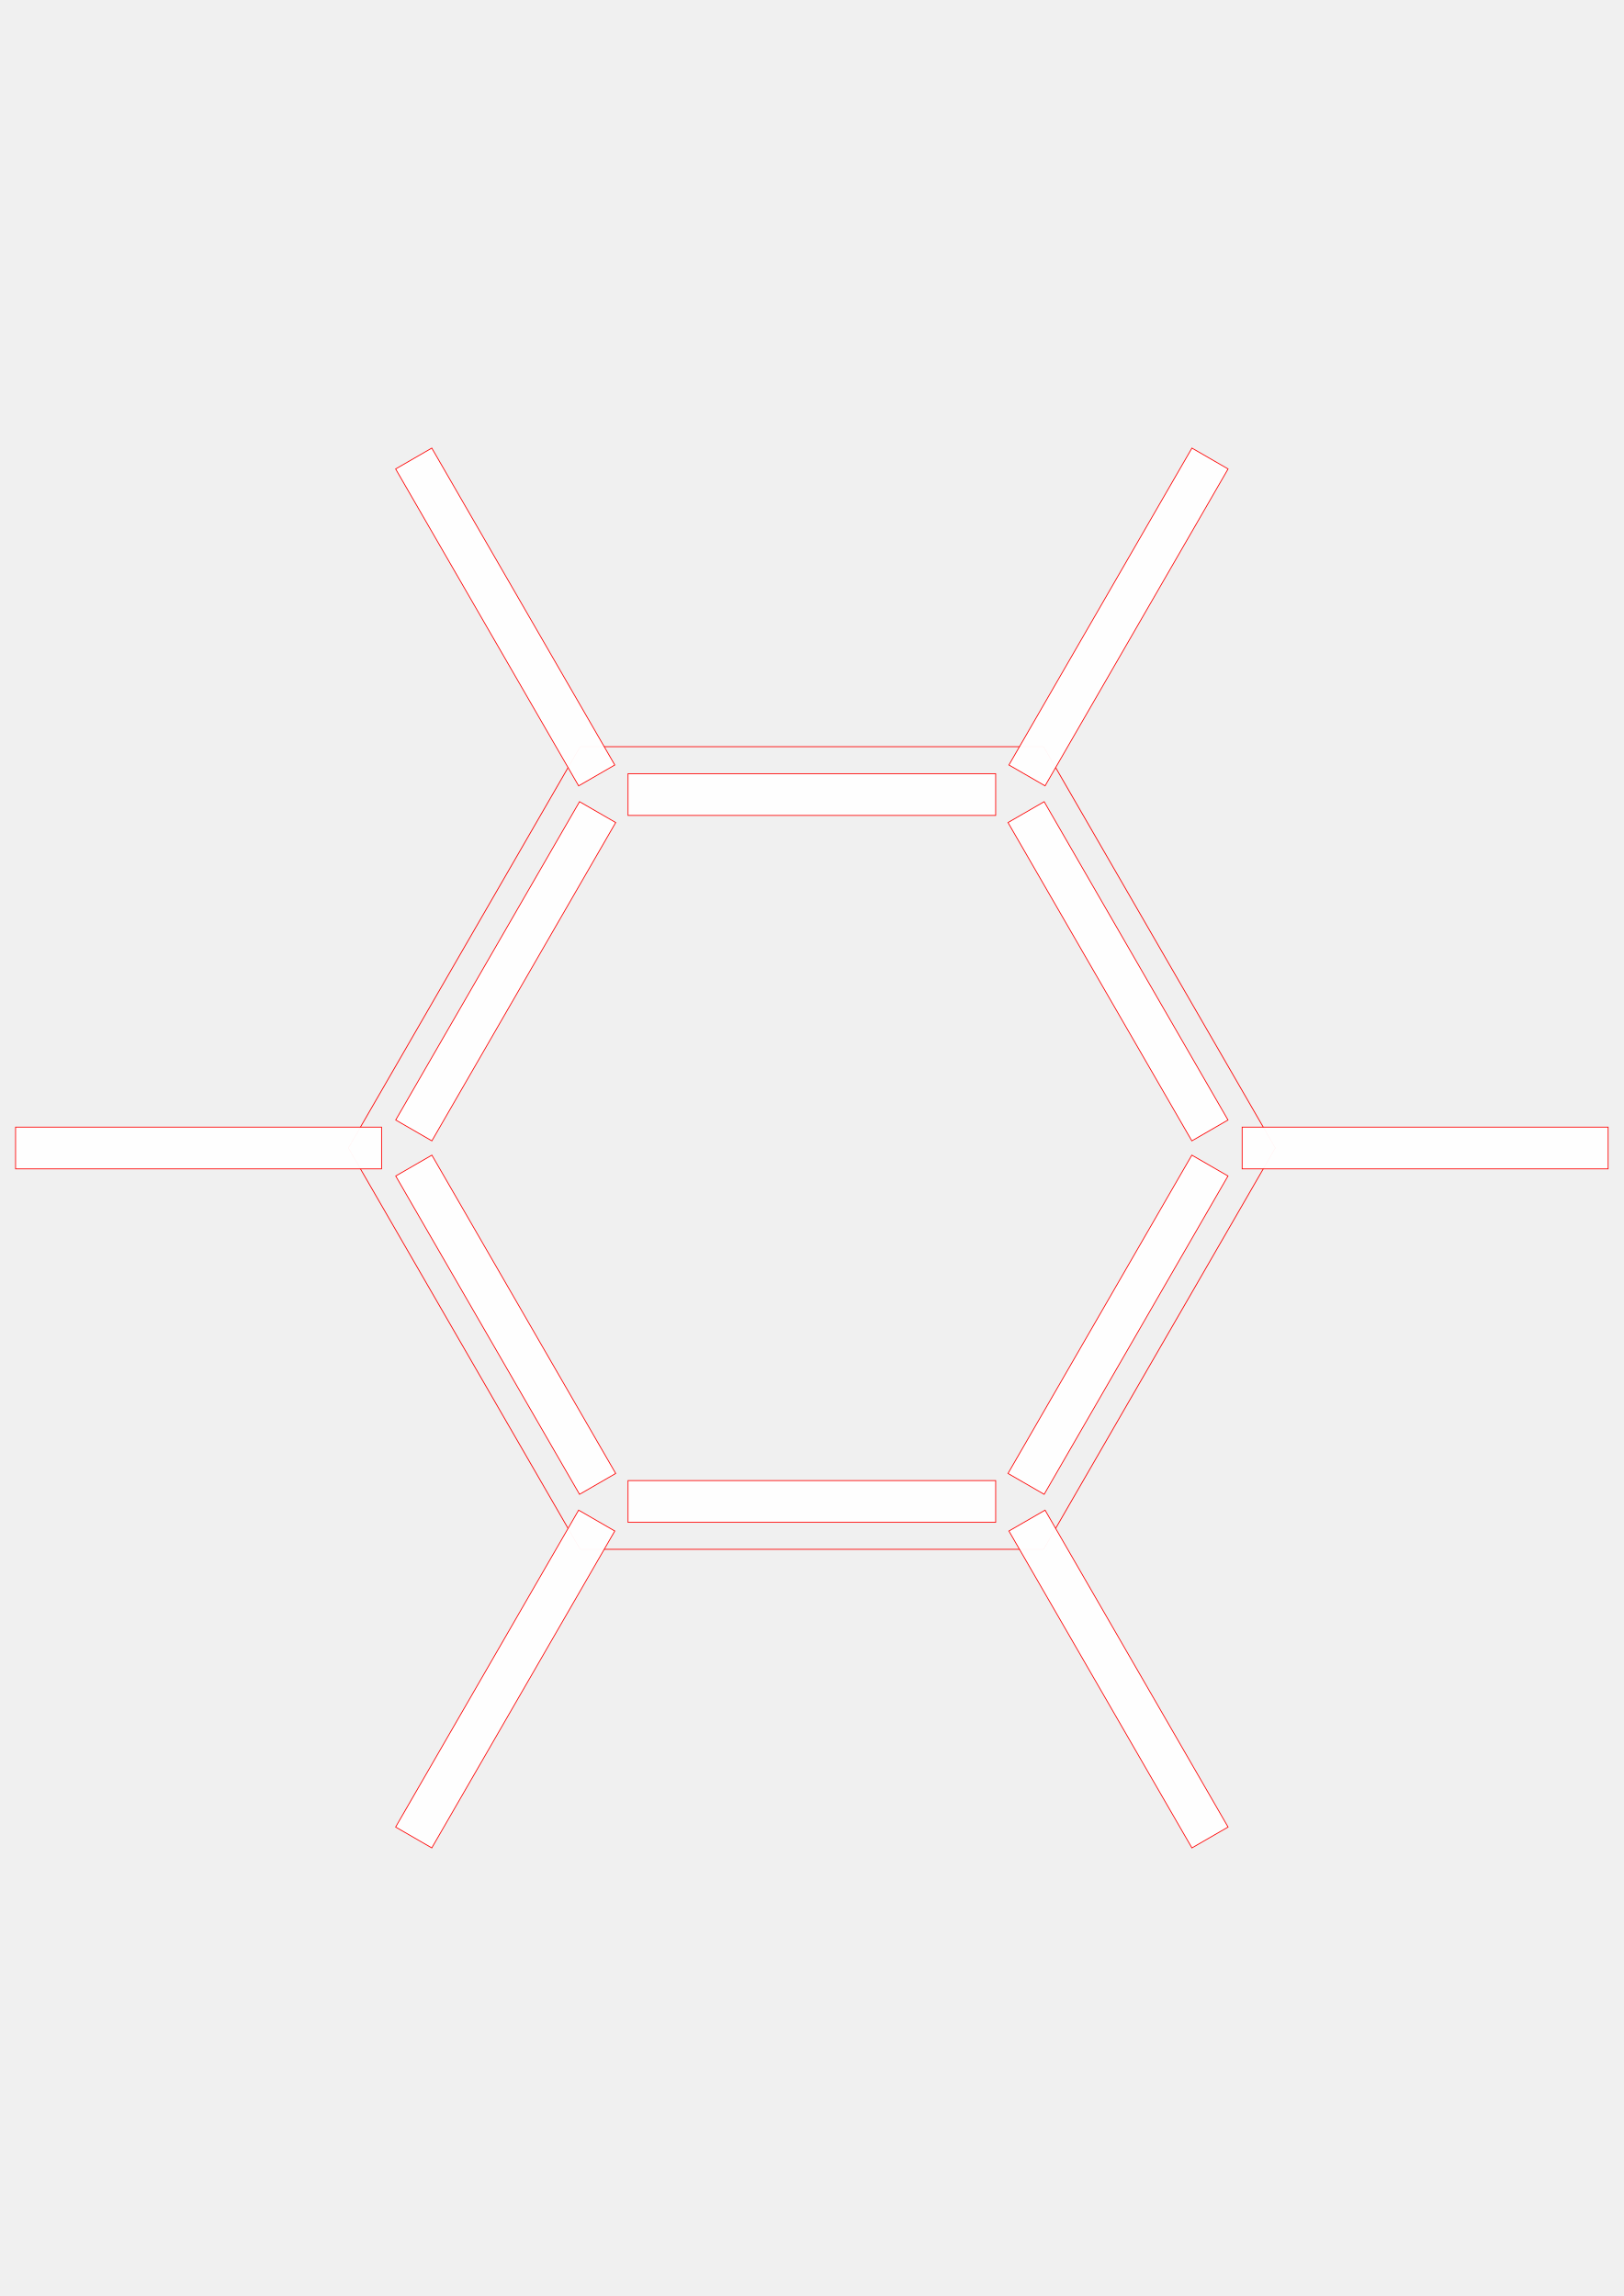
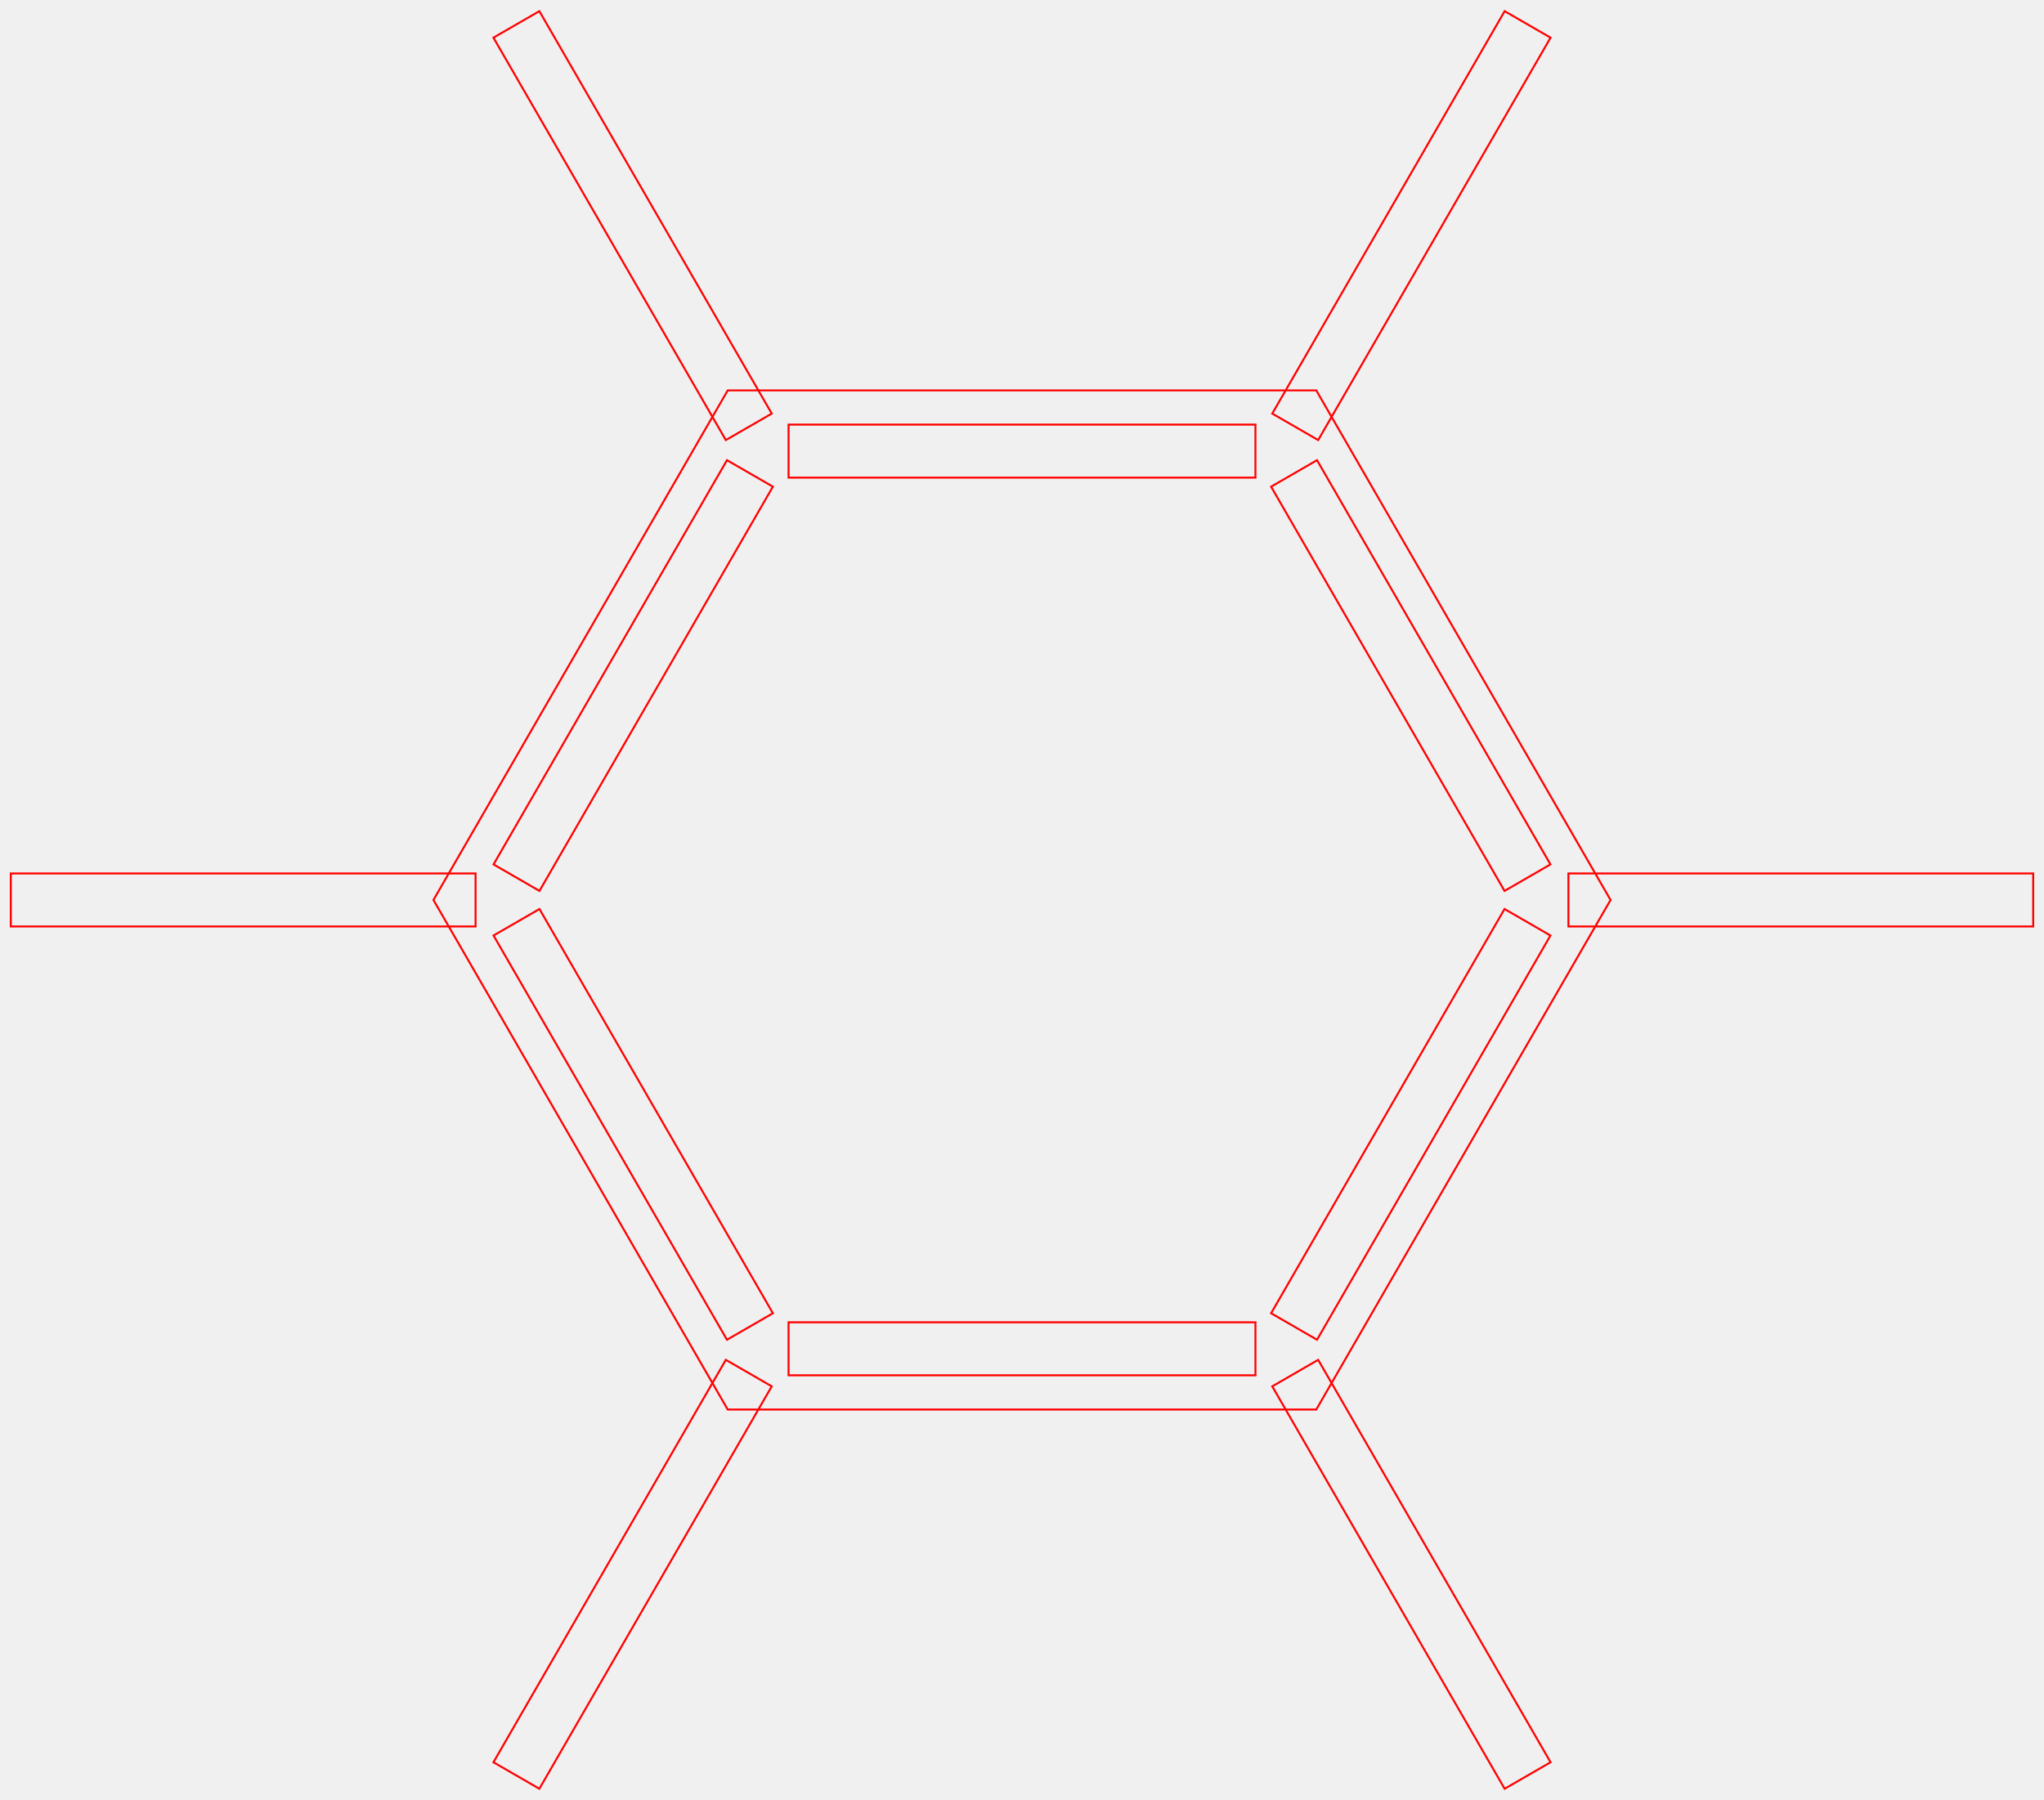
- <svg xmlns="http://www.w3.org/2000/svg" xmlns:xlink="http://www.w3.org/1999/xlink" width="210mm" height="297mm" viewBox="0 0 744.094 1052.362" id="svg5041" version="1.1">
+ <svg xmlns="http://www.w3.org/2000/svg" xmlns:xlink="http://www.w3.org/1999/xlink" width="208.171mm" height="183.349mm" viewBox="0 0 737.615 649.664" id="svg5041" version="1.1">
  <defs id="defs5043" />
-   <g id="layer1">
-     <path style="opacity:1;fill:#ffffff;fill-opacity:0.964;fill-rule:nonzero;stroke:#ff0000;stroke-width:0.355;stroke-linejoin:miter;stroke-miterlimit:4;stroke-dasharray:none;stroke-dashoffset:0;stroke-opacity:1" d="m 287.809,354.612 168.476,0 0,19.133 -168.476,0 z" id="path4168" />
+   <g id="layer1" transform="translate(-3.239742,-201.3493)">
+     <path style="opacity:1;fill:none;fill-opacity:0.964;fill-rule:nonzero;stroke:#ff0000;stroke-width:0.709;stroke-linejoin:miter;stroke-miterlimit:4;stroke-dasharray:none;stroke-dashoffset:0;stroke-opacity:1" d="m 287.809,354.612 168.476,0 0,19.133 -168.476,0 z" id="path4168" />
    <use x="0" y="0" xlink:href="#path4168" transform="matrix(0.5,0.8660254,-0.8660254,0.5,641.7095,-59.11123)" id="use4444" width="100%" height="100%" />
    <use x="0" y="0" xlink:href="#path4168" transform="matrix(-0.5,0.8660254,-0.8660254,-0.5,1013.756,467.0699)" id="use4446" width="100%" height="100%" />
    <use x="0" y="0" xlink:href="#path4168" transform="matrix(-1,0,0,-1,744.0932,1052.362)" id="use4448" width="100%" height="100%" />
    <use x="0" y="0" xlink:href="#path4168" transform="matrix(-0.5,-0.8660254,0.8660254,-0.5,102.3837,1111.474)" id="use4450" width="100%" height="100%" />
    <use x="0" y="0" xlink:href="#path4168" transform="matrix(0.5,-0.8660254,0.8660254,0.5,-269.6629,585.2924)" id="use4452" width="100%" height="100%" />
-     <path style="opacity:1;fill:none;fill-opacity:1;fill-rule:nonzero;stroke:#ff0000;stroke-width:0.354;stroke-linejoin:miter;stroke-miterlimit:4;stroke-dasharray:none;stroke-dashoffset:0;stroke-opacity:1" id="path4150" d="m 474.703,703.985 -205.311,-10e-6 -102.655,-177.804 102.655,-177.804 205.311,10e-6 102.655,177.804 z" transform="matrix(1.034478,0,0,1.034439,-12.82741,-18.12109)" />
-     <path id="use4160" d="m 736.957,535.748 -167.719,0 0,-19.133 167.719,0 z" style="opacity:1;fill:#ffffff;fill-opacity:0.964;fill-rule:nonzero;stroke:#ff0000;stroke-width:0.354;stroke-linejoin:miter;stroke-miterlimit:4;stroke-dasharray:none;stroke-dashoffset:0;stroke-opacity:1" />
+     <path style="opacity:1;fill:none;fill-opacity:1;fill-rule:nonzero;stroke:#ff0000;stroke-width:0.685;stroke-linejoin:miter;stroke-miterlimit:4;stroke-dasharray:none;stroke-dashoffset:0;stroke-opacity:1" id="path4150" d="m 474.703,703.985 -205.311,-10e-6 -102.655,-177.804 102.655,-177.804 205.311,10e-6 102.655,177.804 z" transform="matrix(1.034478,0,0,1.034439,-12.82741,-18.12109)" />
+     <path id="use4160" d="m 736.957,535.748 -167.719,0 0,-19.133 167.719,0 z" style="opacity:1;fill:none;fill-opacity:0.964;fill-rule:nonzero;stroke:#ff0000;stroke-width:0.709;stroke-linejoin:miter;stroke-miterlimit:4;stroke-dasharray:none;stroke-dashoffset:0;stroke-opacity:1" />
    <use x="0" y="0" xlink:href="#use4160" transform="matrix(0.5,0.8660254,-0.8660254,0.5,641.7098,-59.11181)" id="use4244" width="100%" height="100%" />
    <use x="0" y="0" xlink:href="#use4160" transform="matrix(-0.5,0.8660254,-0.8660254,-0.5,1013.757,467.0693)" id="use4246" width="100%" height="100%" />
    <use x="0" y="0" xlink:href="#use4160" transform="matrix(-1,0,0,-1,744.0945,1052.362)" id="use4248" width="100%" height="100%" />
    <use x="0" y="0" xlink:href="#use4160" transform="matrix(-0.5,-0.8660254,0.8660254,-0.5,102.3846,1111.474)" id="use4250" width="100%" height="100%" />
    <use x="0" y="0" xlink:href="#use4160" transform="matrix(0.5,-0.8660254,0.8660254,0.5,-269.6626,585.2929)" id="use4252" width="100%" height="100%" />
  </g>
</svg>
